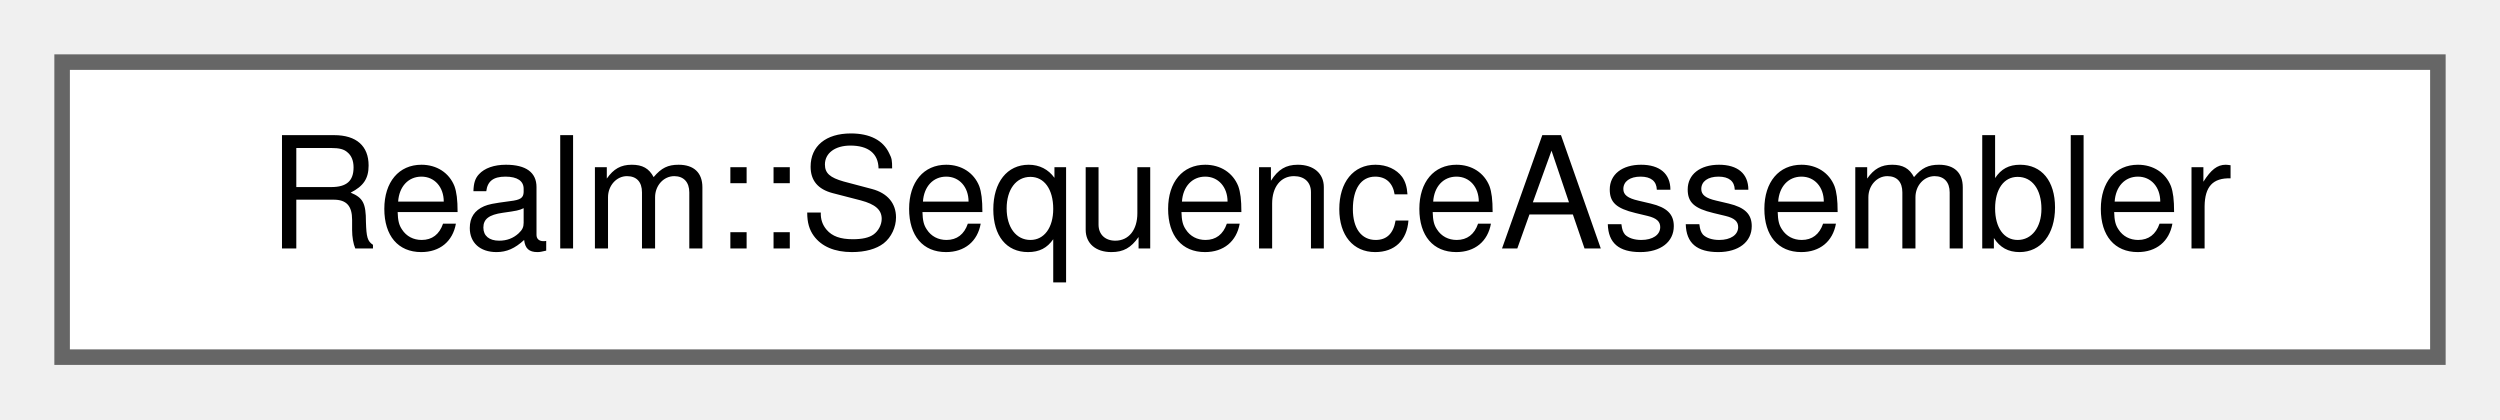
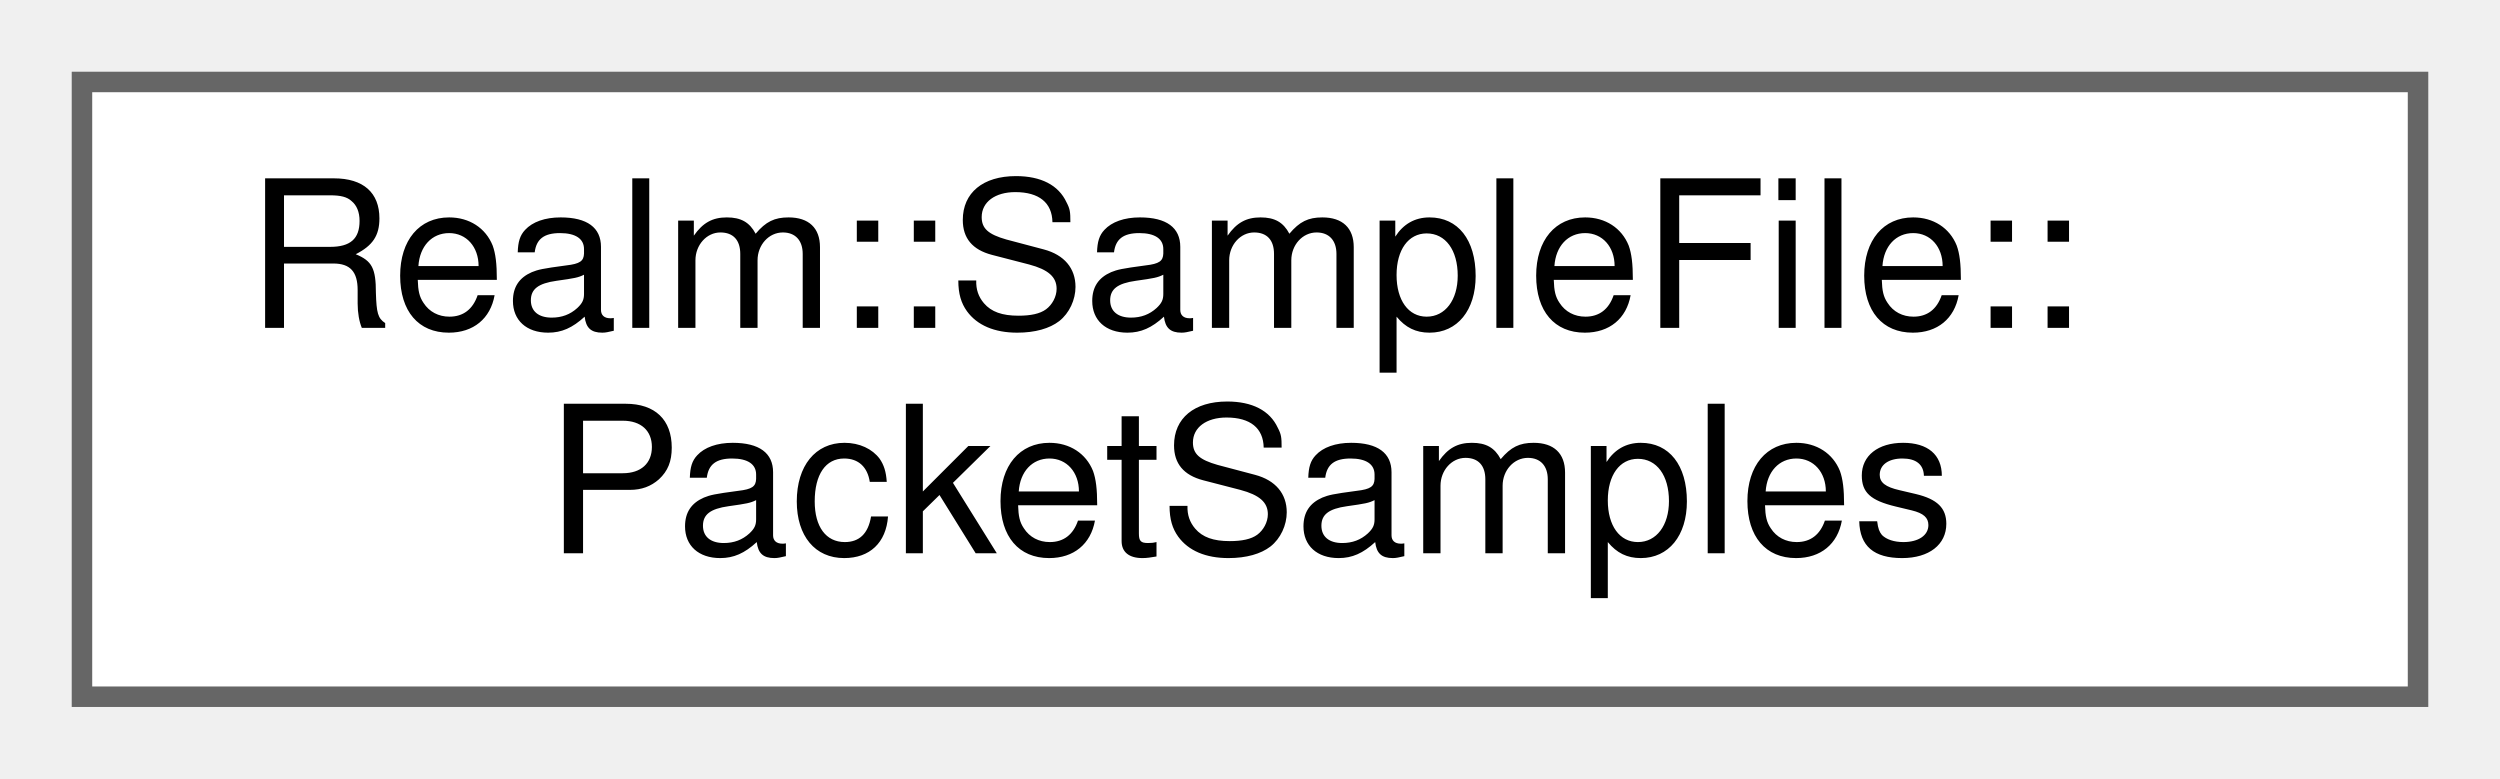
- <svg xmlns="http://www.w3.org/2000/svg" xmlns:xlink="http://www.w3.org/1999/xlink" width="161pt" height="27pt" viewBox="0.00 0.00 161.00 27.00">
-   <g id="graph0" class="graph" transform="scale(1 1) rotate(0) translate(4 23)">
+ <svg xmlns="http://www.w3.org/2000/svg" xmlns:xlink="http://www.w3.org/1999/xlink" width="122pt" height="38pt" viewBox="0.00 0.00 122.00 38.00">
+   <g id="graph0" class="graph" transform="scale(1 1) rotate(0) translate(4 34)">
    <g id="Node000000" class="node">
      <g id="a_Node000000">
-         <a xlink:href="classRealm_1_1SequenceAssembler.html" target="_top" xlink:title=" ">
-           <polygon fill="white" stroke="#666666" points="153,-19 0,-19 0,0 153,0 153,-19" />
-           <text text-anchor="middle" x="76.5" y="-7" font-family="Helvetica,sans-Serif" font-size="10.00">Realm::SequenceAssembler</text>
+         <a xlink:href="structRealm_1_1SampleFile_1_1PacketSamples.html" target="_top" xlink:title=" ">
+           <polygon fill="white" stroke="#666666" points="114,-30 0,-30 0,0 114,0 114,-30" />
+           <text text-anchor="start" x="8" y="-18" font-family="Helvetica,sans-Serif" font-size="10.00">Realm::SampleFile::</text>
+           <text text-anchor="middle" x="57" y="-7" font-family="Helvetica,sans-Serif" font-size="10.00">PacketSamples</text>
        </a>
      </g>
    </g>
  </g>
</svg>
